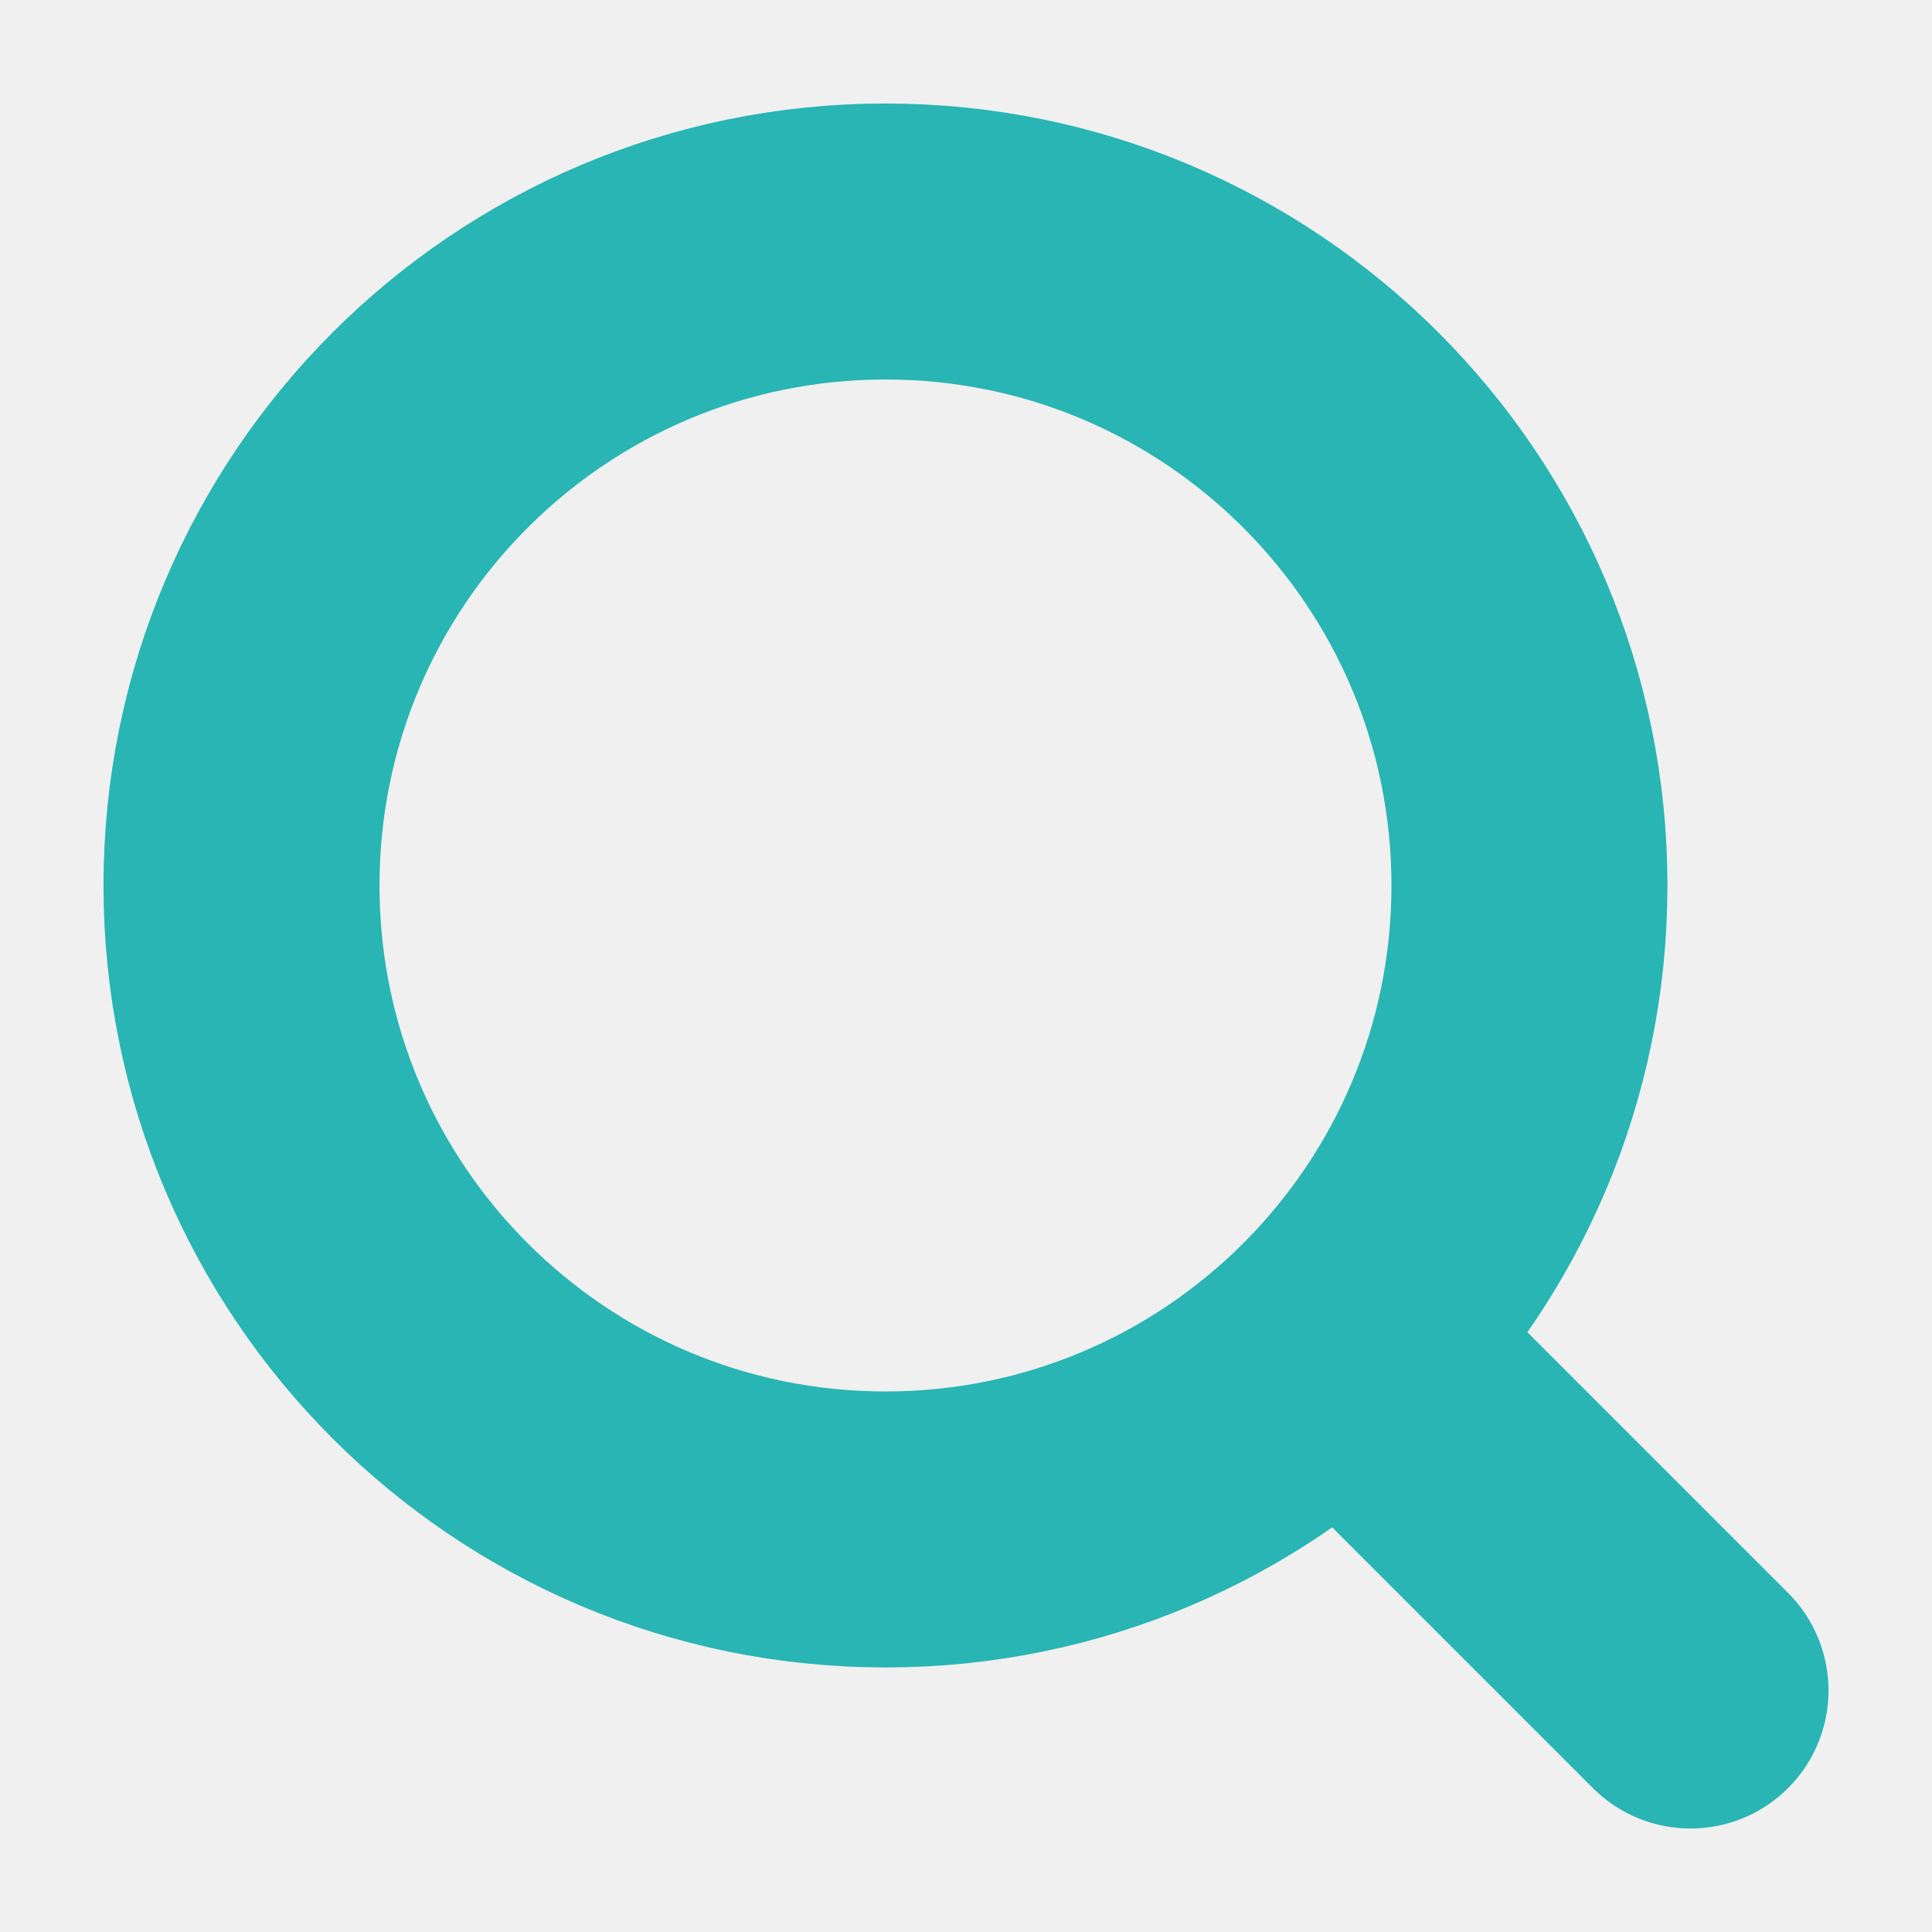
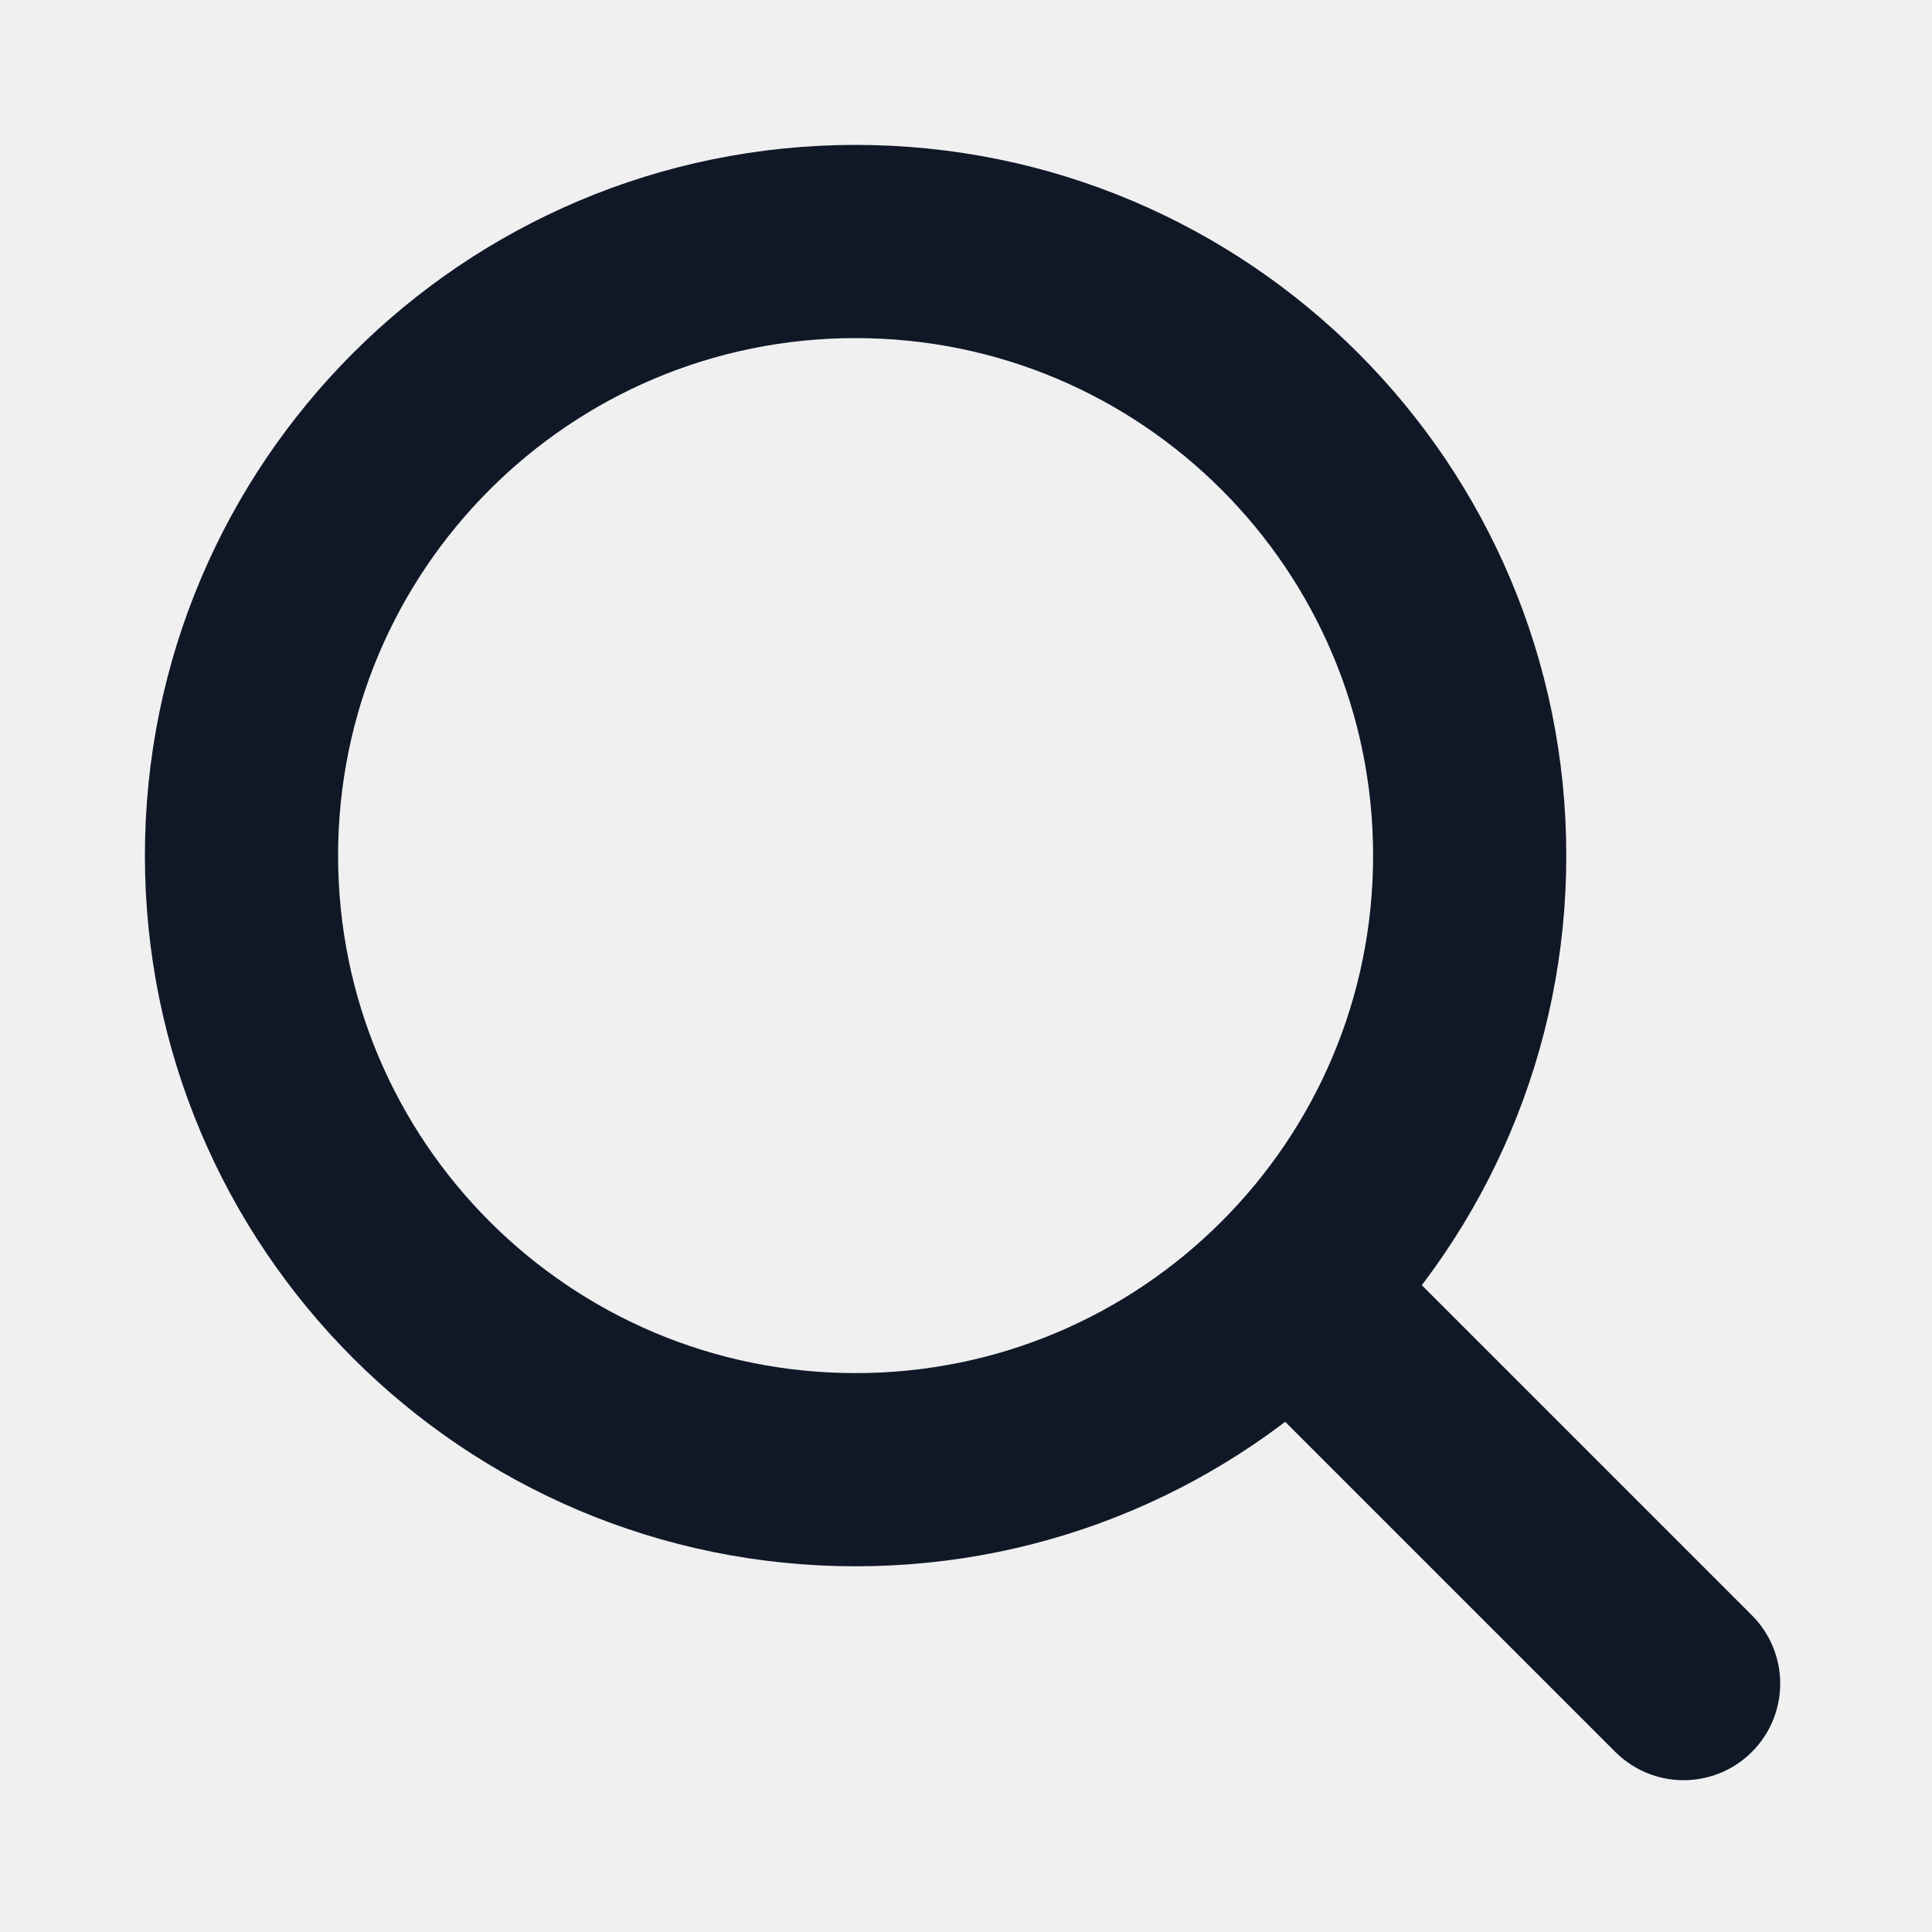
- <svg xmlns="http://www.w3.org/2000/svg" preserveAspectRatio="none" overflow="visible" style="display: block;" width="14" height="14" viewBox="0 0 14 14" fill="none">
-   <g id="search" clip-path="url(#clip0_0_4)">
-     <path id="Vector" d="M12.25 12.25L9.718 9.718M11.083 6.417C11.083 8.994 8.994 11.083 6.417 11.083C3.839 11.083 1.75 8.994 1.75 6.417C1.75 3.839 3.839 1.75 6.417 1.75C8.994 1.75 11.083 3.839 11.083 6.417Z" stroke="#28b5b3" stroke-width="2" stroke-linecap="round" />
-   </g>
-   <defs>
-     <clipPath id="clip0_0_4">
-       <rect width="14" height="14" fill="white" />
-     </clipPath>
-   </defs>
+ <svg xmlns="http://www.w3.org/2000/svg" width="14" height="14" viewBox="0 0 14 14" fill="none">
+   <circle cx="6.2" cy="6.2" r="4.45" stroke="#101828" stroke-width="1.4" />
+   <path d="M9.5 9.5L12.2 12.2" stroke="#101828" stroke-width="1.4" stroke-linecap="round" />
</svg>
